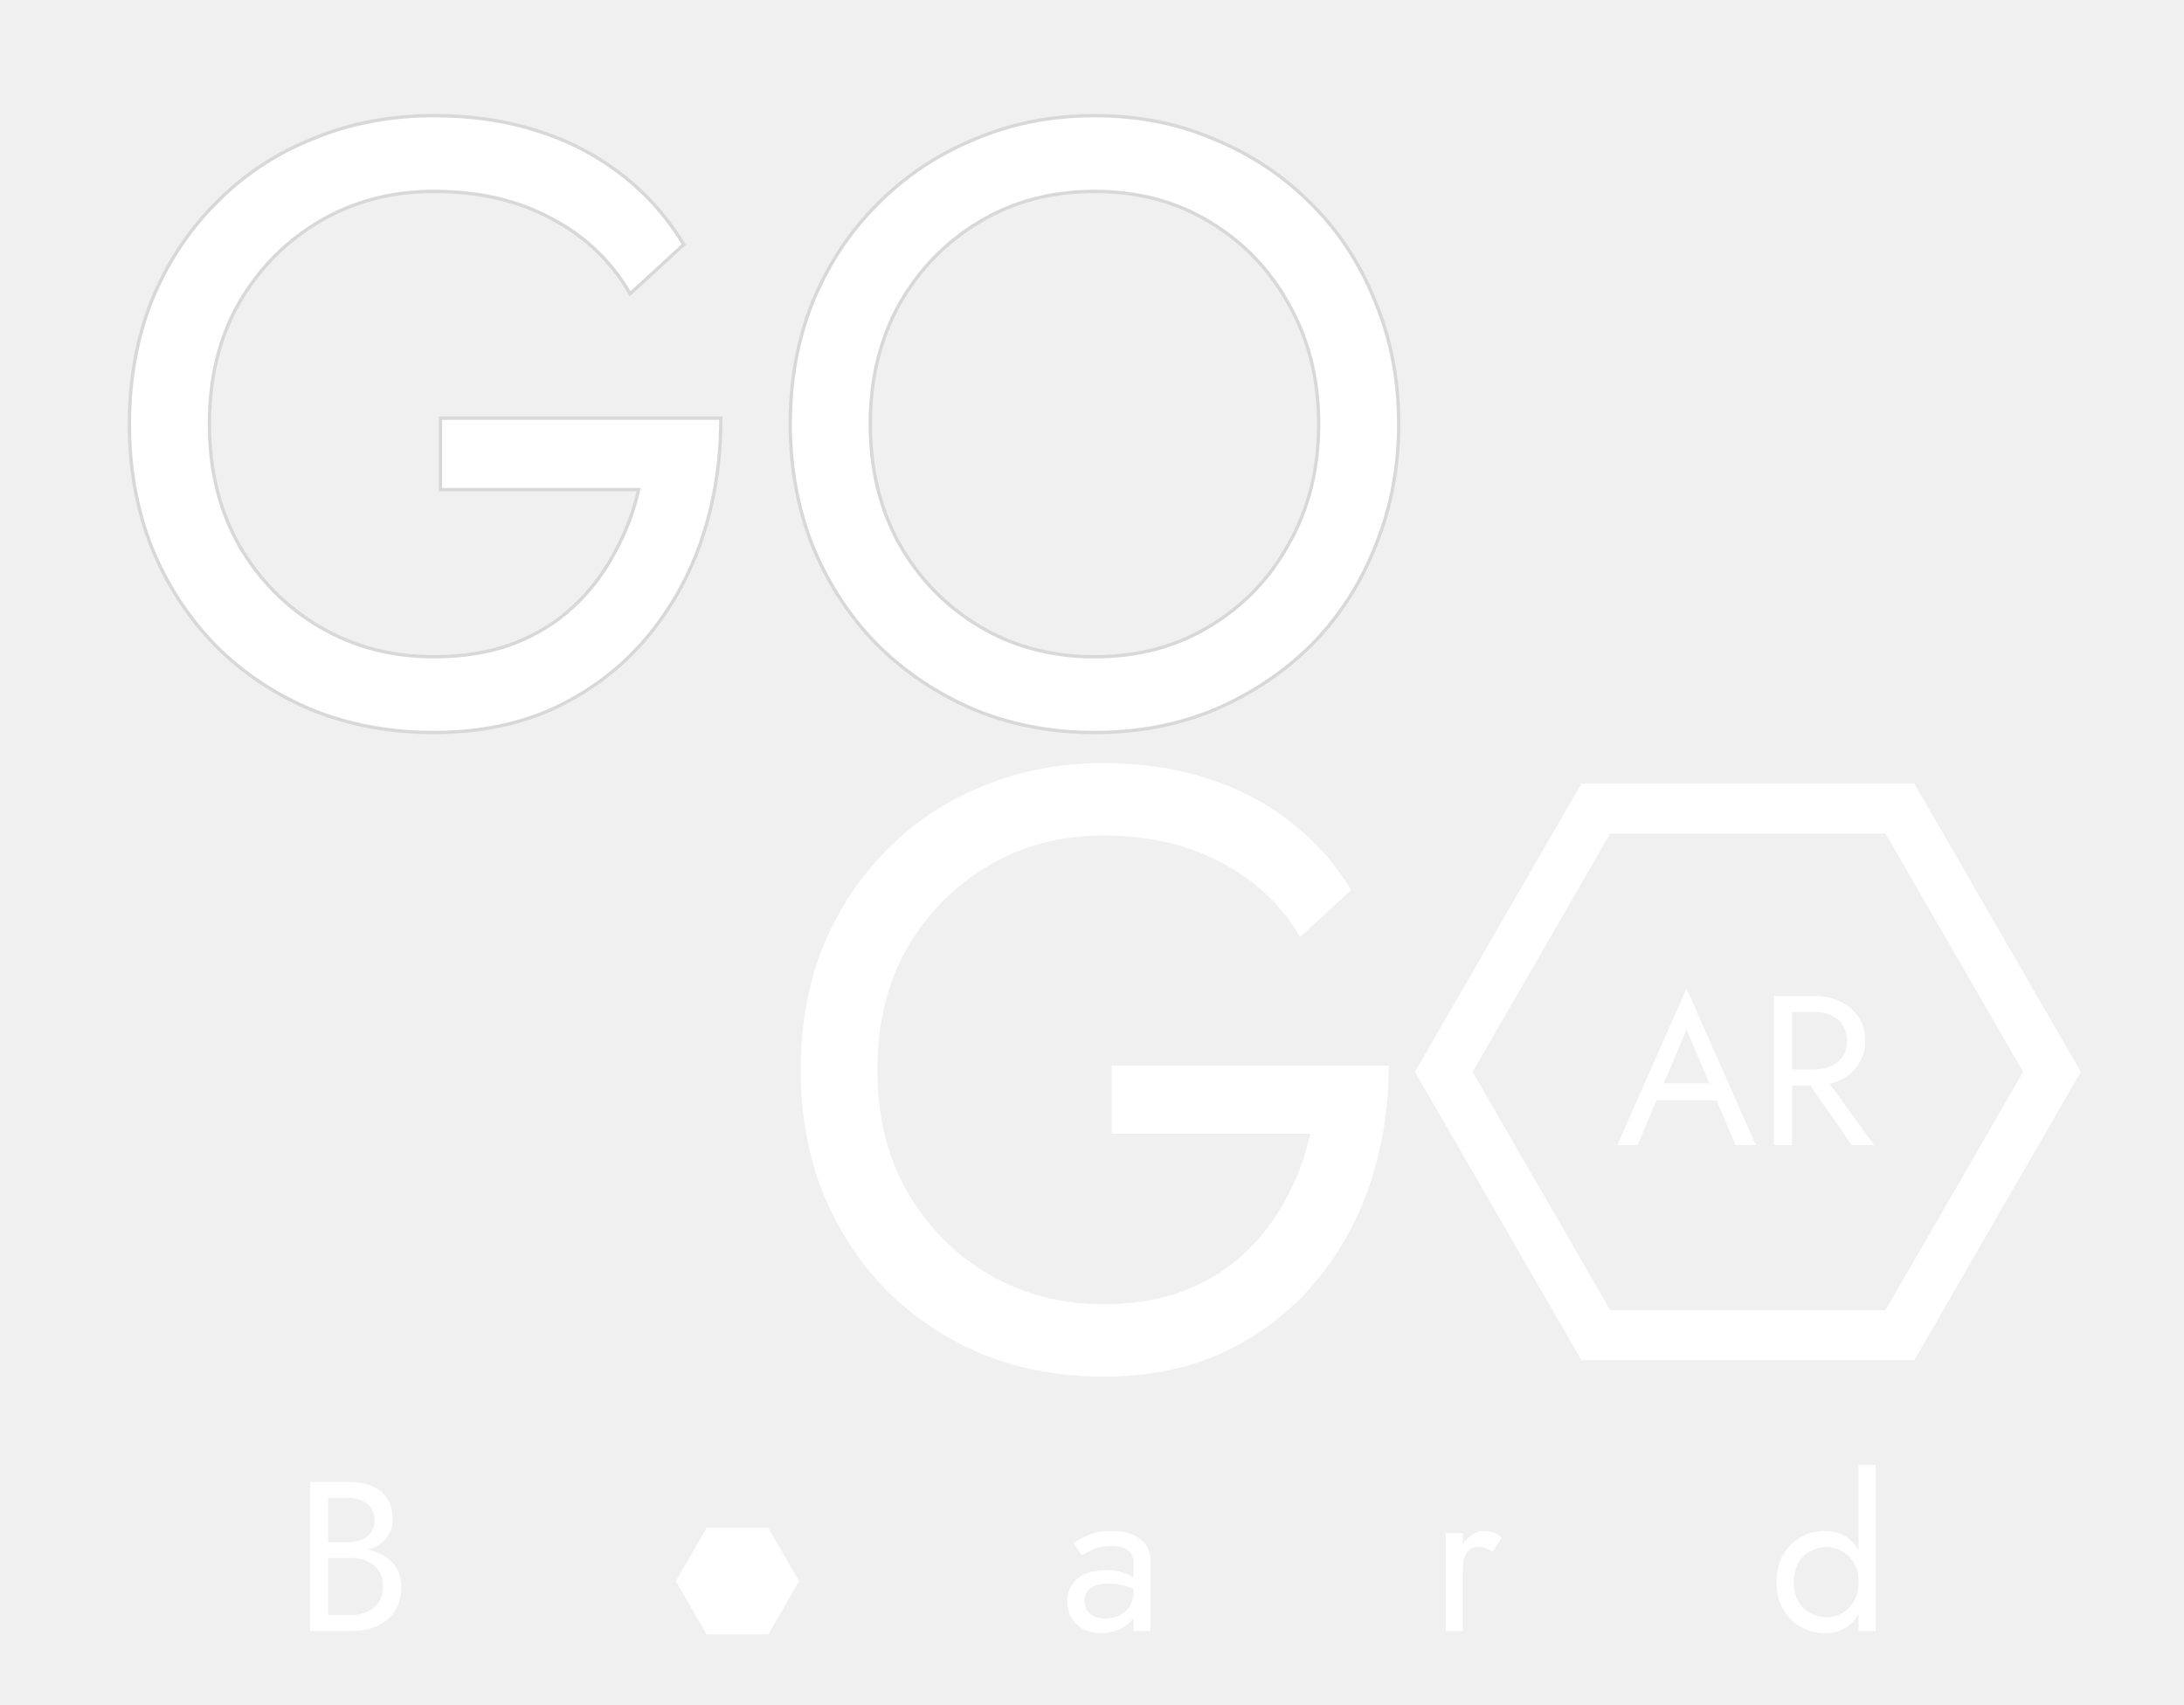
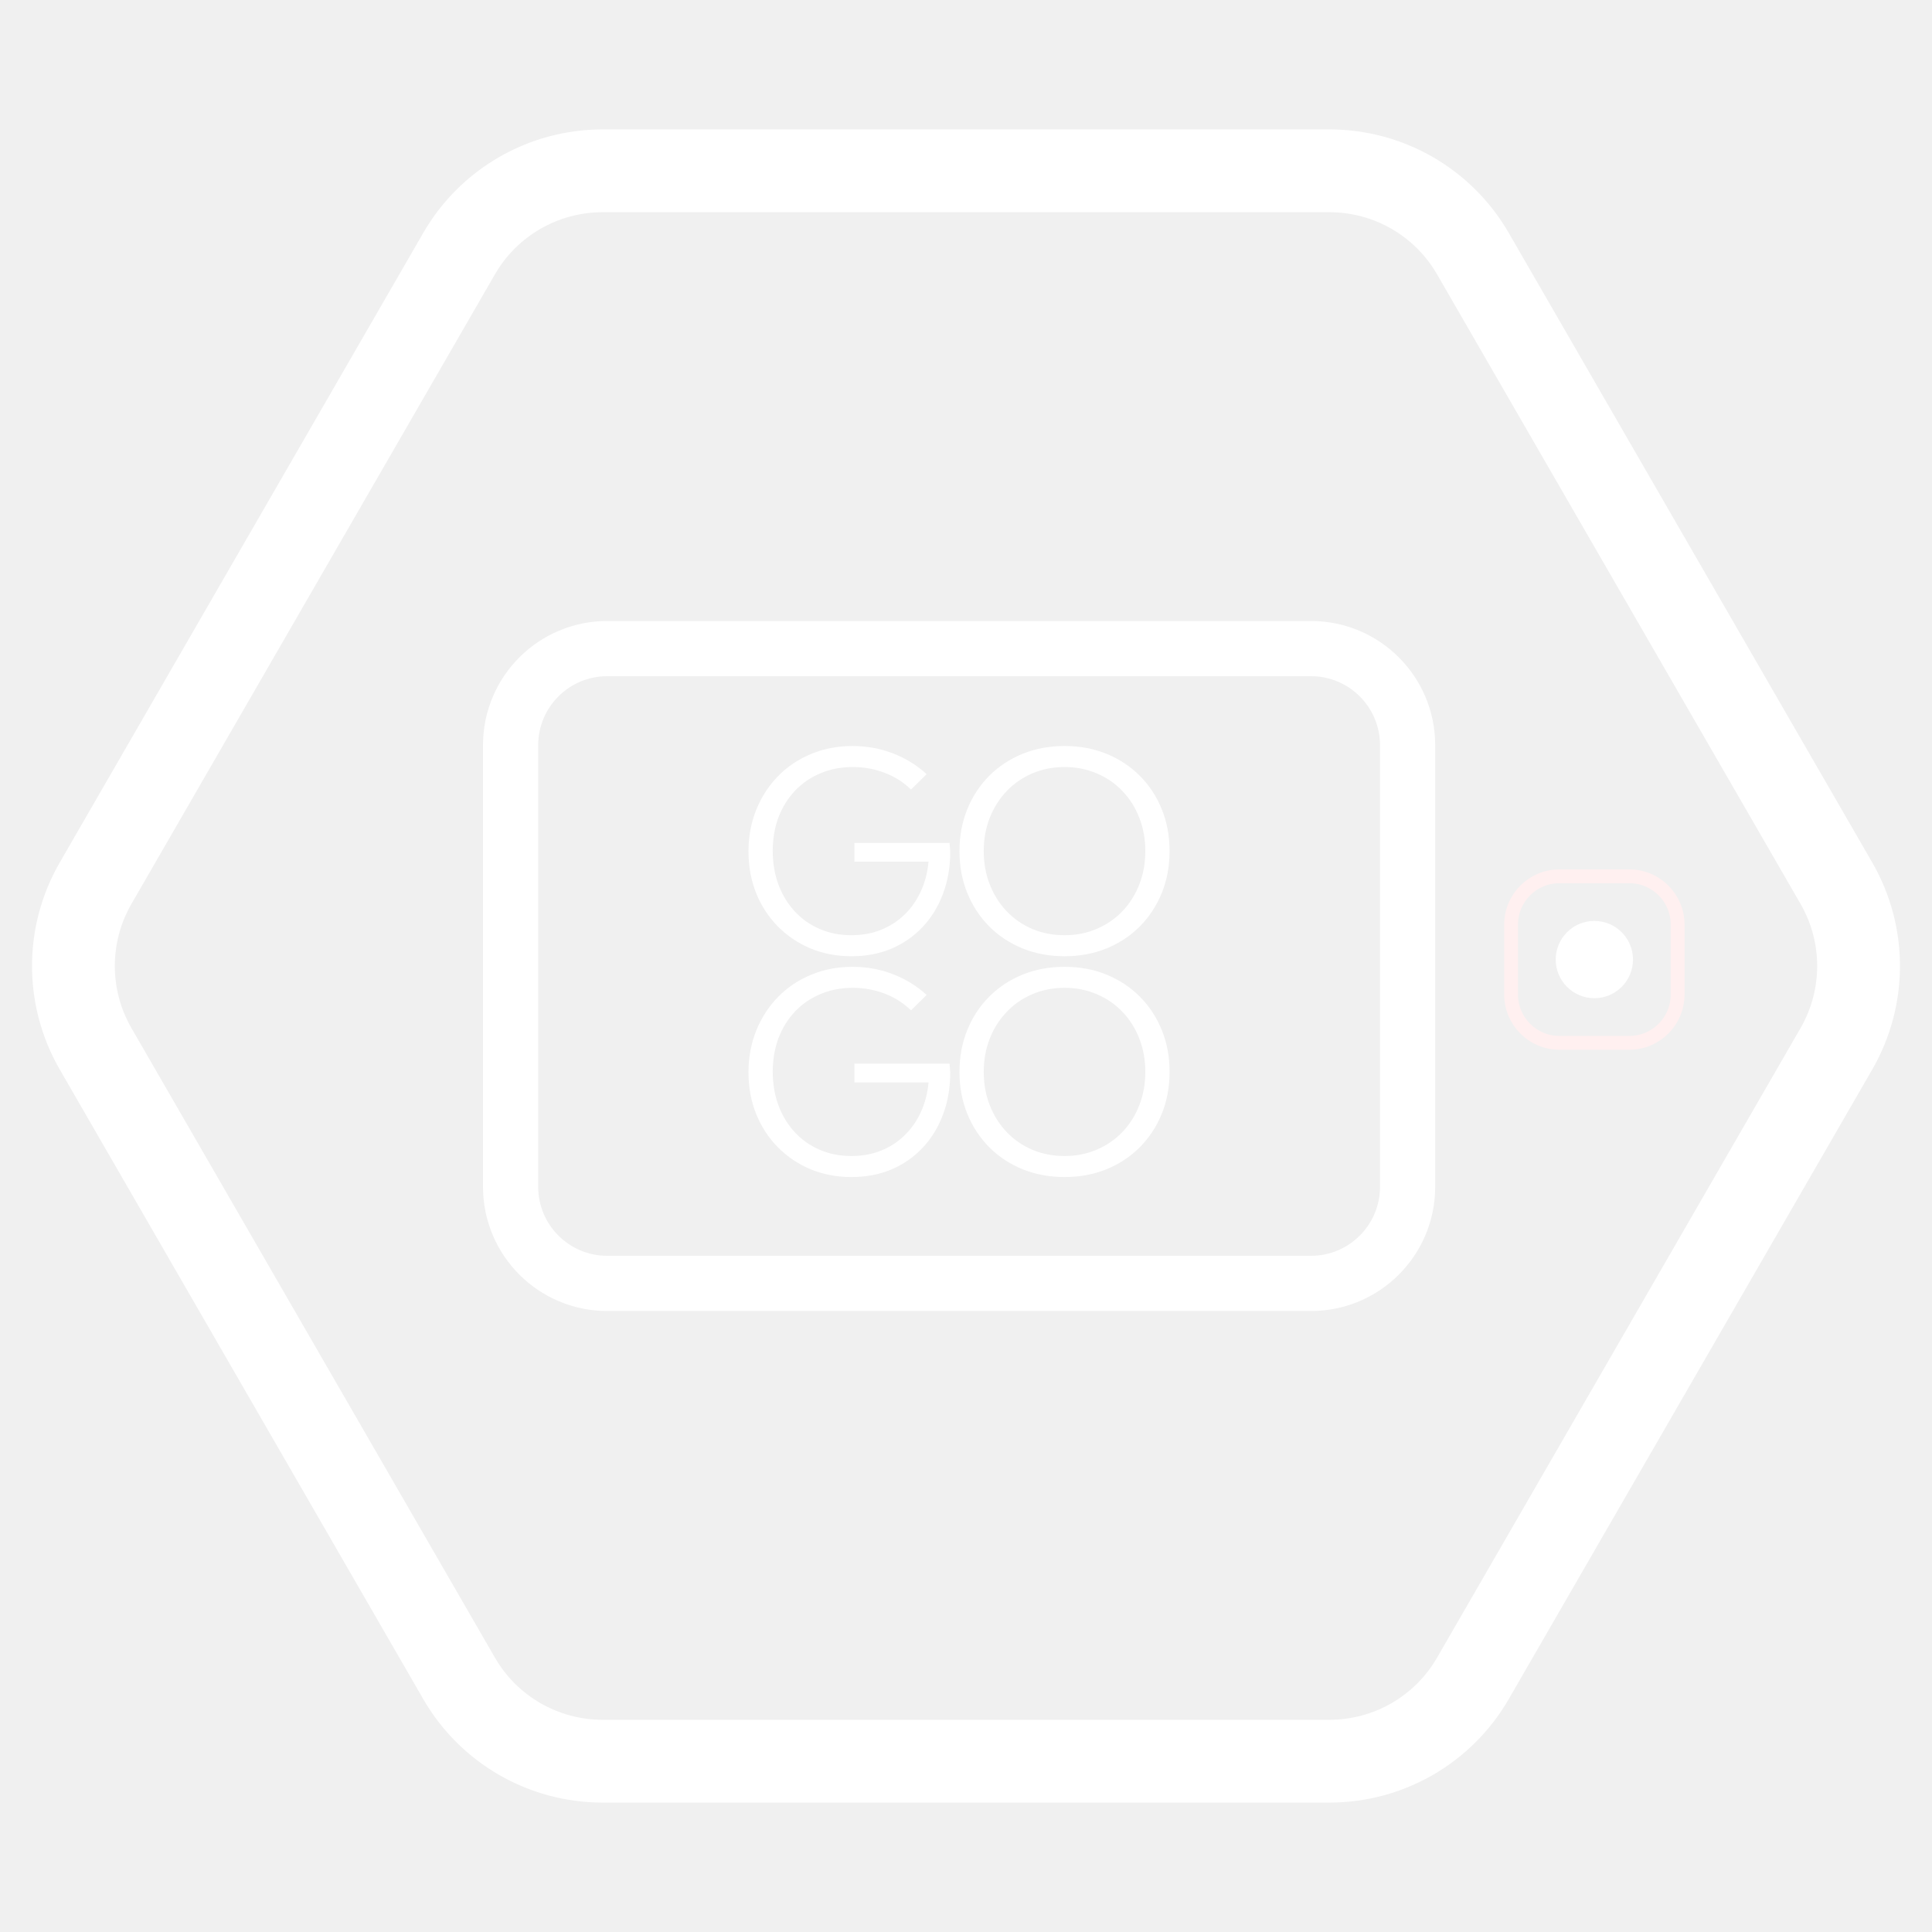
- <svg xmlns="http://www.w3.org/2000/svg" width="656" height="512" viewBox="0 0 656 512" fill="none">
-   <path d="M97.408 466.32V463.312H104.64C106.133 463.312 107.477 463.056 108.672 462.544C109.867 462.032 110.805 461.285 111.488 460.304C112.171 459.323 112.512 458.128 112.512 456.72C112.512 454.587 111.765 452.944 110.272 451.792C108.779 450.597 106.901 450 104.64 450H98.56V485.2H105.28C107.2 485.2 108.885 484.859 110.336 484.176C111.829 483.493 112.981 482.512 113.792 481.232C114.645 479.952 115.072 478.395 115.072 476.56C115.072 475.195 114.837 473.979 114.368 472.912C113.899 471.845 113.216 470.949 112.32 470.224C111.467 469.499 110.443 468.965 109.248 468.624C108.053 468.24 106.731 468.048 105.28 468.048H97.408V465.04H105.28C107.456 465.04 109.461 465.275 111.296 465.744C113.131 466.213 114.731 466.939 116.096 467.92C117.504 468.859 118.592 470.075 119.36 471.568C120.128 473.061 120.512 474.832 120.512 476.88C120.512 479.824 119.829 482.277 118.464 484.24C117.141 486.16 115.328 487.611 113.024 488.592C110.763 489.531 108.181 490 105.28 490H93.12V445.2H104.64C107.328 445.2 109.653 445.605 111.616 446.416C113.621 447.227 115.179 448.464 116.288 450.128C117.397 451.749 117.952 453.84 117.952 456.4C117.952 458.491 117.397 460.283 116.288 461.776C115.179 463.269 113.621 464.4 111.616 465.168C109.653 465.936 107.328 466.32 104.64 466.32H97.408ZM205.928 475.28C205.928 472.293 206.589 469.648 207.911 467.344C209.277 465.04 211.112 463.227 213.416 461.904C215.72 460.581 218.301 459.92 221.16 459.92C224.061 459.92 226.642 460.581 228.904 461.904C231.208 463.227 233.021 465.04 234.344 467.344C235.709 469.648 236.392 472.293 236.392 475.28C236.392 478.224 235.709 480.869 234.344 483.216C233.021 485.52 231.208 487.333 228.904 488.656C226.642 489.979 224.061 490.64 221.16 490.64C218.301 490.64 215.72 489.979 213.416 488.656C211.112 487.333 209.277 485.52 207.911 483.216C206.589 480.869 205.928 478.224 205.928 475.28ZM211.112 475.28C211.112 477.328 211.538 479.141 212.392 480.72C213.288 482.299 214.482 483.557 215.976 484.496C217.512 485.392 219.24 485.84 221.16 485.84C223.08 485.84 224.786 485.392 226.28 484.496C227.816 483.557 229.01 482.299 229.864 480.72C230.76 479.141 231.208 477.328 231.208 475.28C231.208 473.232 230.76 471.419 229.864 469.84C229.01 468.219 227.816 466.96 226.28 466.064C224.786 465.168 223.08 464.72 221.16 464.72C219.24 464.72 217.512 465.168 215.976 466.064C214.482 466.96 213.288 468.219 212.392 469.84C211.538 471.419 211.112 473.232 211.112 475.28ZM325.729 480.912C325.729 482.021 325.985 482.981 326.497 483.792C327.052 484.603 327.798 485.221 328.737 485.648C329.718 486.032 330.828 486.224 332.065 486.224C333.644 486.224 335.052 485.904 336.289 485.264C337.569 484.624 338.572 483.728 339.297 482.576C340.065 481.381 340.449 480.016 340.449 478.48L341.473 482.32C341.473 484.197 340.897 485.755 339.745 486.992C338.636 488.229 337.249 489.147 335.585 489.744C333.964 490.341 332.342 490.64 330.721 490.64C328.929 490.64 327.244 490.277 325.665 489.552C324.129 488.784 322.892 487.696 321.953 486.288C321.014 484.88 320.545 483.173 320.545 481.168C320.545 478.309 321.548 476.027 323.553 474.32C325.601 472.571 328.438 471.696 332.065 471.696C334.198 471.696 335.969 471.952 337.377 472.464C338.828 472.933 339.98 473.488 340.833 474.128C341.686 474.725 342.262 475.216 342.561 475.6V478.608C341.068 477.584 339.532 476.859 337.953 476.432C336.374 475.963 334.689 475.728 332.897 475.728C331.233 475.728 329.868 475.941 328.801 476.368C327.777 476.795 327.009 477.392 326.497 478.16C325.985 478.928 325.729 479.845 325.729 480.912ZM324.961 467.344L322.465 463.568C323.574 462.757 325.089 461.947 327.009 461.136C328.972 460.325 331.318 459.92 334.049 459.92C336.353 459.92 338.358 460.283 340.065 461.008C341.814 461.691 343.158 462.693 344.097 464.016C345.078 465.339 345.569 466.96 345.569 468.88V490H340.449V469.584C340.449 468.56 340.278 467.728 339.937 467.088C339.596 466.405 339.105 465.872 338.465 465.488C337.868 465.104 337.164 464.827 336.353 464.656C335.542 464.485 334.689 464.4 333.793 464.4C332.342 464.4 331.02 464.571 329.825 464.912C328.673 465.253 327.692 465.659 326.881 466.128C326.07 466.597 325.43 467.003 324.961 467.344ZM439.358 460.56V490H434.238V460.56H439.358ZM448.253 466.192C447.571 465.68 446.952 465.317 446.398 465.104C445.843 464.848 445.139 464.72 444.286 464.72C443.006 464.72 442.003 465.04 441.278 465.68C440.552 466.32 440.04 467.195 439.742 468.304C439.486 469.413 439.358 470.672 439.358 472.08H437.054C437.054 469.733 437.459 467.664 438.27 465.872C439.123 464.037 440.211 462.587 441.534 461.52C442.856 460.453 444.2 459.92 445.566 459.92C446.632 459.92 447.614 460.069 448.51 460.368C449.448 460.624 450.302 461.157 451.07 461.968L448.253 466.192ZM558.255 440.08H563.375V490H558.255V440.08ZM533.615 475.28C533.615 472.08 534.276 469.349 535.599 467.088C536.922 464.784 538.692 463.013 540.911 461.776C543.13 460.539 545.562 459.92 548.207 459.92C550.682 459.92 552.836 460.539 554.671 461.776C556.506 463.013 557.935 464.784 558.959 467.088C560.026 469.349 560.559 472.08 560.559 475.28C560.559 478.437 560.026 481.168 558.959 483.472C557.935 485.776 556.506 487.547 554.671 488.784C552.836 490.021 550.682 490.64 548.207 490.64C545.562 490.64 543.13 490.021 540.911 488.784C538.692 487.547 536.922 485.776 535.599 483.472C534.276 481.168 533.615 478.437 533.615 475.28ZM538.799 475.28C538.799 477.541 539.247 479.461 540.143 481.04C541.082 482.619 542.319 483.813 543.855 484.624C545.391 485.435 547.055 485.84 548.847 485.84C550.34 485.84 551.812 485.435 553.263 484.624C554.714 483.813 555.908 482.619 556.847 481.04C557.786 479.461 558.255 477.541 558.255 475.28C558.255 473.019 557.786 471.099 556.847 469.52C555.908 467.941 554.714 466.747 553.263 465.936C551.812 465.125 550.34 464.72 548.847 464.72C547.055 464.72 545.391 465.125 543.855 465.936C542.319 466.747 541.082 467.941 540.143 469.52C539.247 471.099 538.799 473.019 538.799 475.28Z" fill="white" />
-   <path d="M203 475L212.25 458.979H230.75L240 475L230.75 491.021H212.25L203 475Z" fill="white" />
-   <mask id="path-3-outside-1_642_3022" maskUnits="userSpaceOnUse" x="38" y="34" width="383" height="187" fill="black">
-     <rect fill="white" x="38" y="34" width="383" height="187" />
-     <path d="M132.805 146.6V126.12H216.005C216.005 138.579 214.128 150.44 210.373 161.704C206.618 172.797 201.072 182.696 193.733 191.4C186.394 200.104 177.349 207.016 166.597 212.136C156.016 217.085 143.898 219.56 130.245 219.56C117.274 219.56 105.242 217.341 94.149 212.904C83.056 208.296 73.413 201.896 65.221 193.704C57.029 185.341 50.629 175.528 46.021 164.264C41.584 153 39.365 140.712 39.365 127.4C39.365 114.088 41.584 101.8 46.021 90.536C50.629 79.272 57.029 69.544 65.221 61.352C73.413 52.989 83.056 46.589 94.149 42.152C105.242 37.544 117.274 35.24 130.245 35.24C141.338 35.24 151.493 36.691 160.709 39.592C170.096 42.493 178.458 46.76 185.797 52.392C193.306 58.024 199.621 65.021 204.741 73.384L189.381 87.464C183.749 77.907 175.898 70.483 165.829 65.192C155.76 59.731 143.898 57 130.245 57C117.616 57 106.181 59.987 95.941 65.96C85.701 71.933 77.509 80.211 71.365 90.792C65.392 101.203 62.405 113.405 62.405 127.4C62.405 141.224 65.392 153.427 71.365 164.008C77.509 174.589 85.701 182.867 95.941 188.84C106.181 194.813 117.616 197.8 130.245 197.8C139.12 197.8 147.056 196.52 154.053 193.96C161.221 191.229 167.365 187.475 172.485 182.696C177.605 177.917 181.786 172.456 185.029 166.312C188.442 160.168 190.917 153.597 192.453 146.6H132.805ZM260.905 127.4C260.905 140.883 263.806 152.915 269.609 163.496C275.582 174.077 283.689 182.44 293.929 188.584C304.169 194.728 315.774 197.8 328.745 197.8C341.886 197.8 353.492 194.728 363.561 188.584C373.801 182.44 381.822 174.077 387.625 163.496C393.598 152.915 396.585 140.883 396.585 127.4C396.585 113.917 393.598 101.885 387.625 91.304C381.822 80.723 373.801 72.36 363.561 66.216C353.492 60.072 341.886 57 328.745 57C315.774 57 304.169 60.072 293.929 66.216C283.689 72.36 275.582 80.723 269.609 91.304C263.806 101.885 260.905 113.917 260.905 127.4ZM237.865 127.4C237.865 114.259 240.084 102.141 244.521 91.048C249.129 79.784 255.529 70.056 263.721 61.864C271.913 53.501 281.556 47.016 292.649 42.408C303.742 37.629 315.774 35.24 328.745 35.24C341.886 35.24 353.918 37.629 364.841 42.408C375.934 47.016 385.577 53.501 393.769 61.864C401.961 70.056 408.276 79.784 412.713 91.048C417.321 102.141 419.625 114.259 419.625 127.4C419.625 140.371 417.321 152.488 412.713 163.752C408.276 175.016 401.961 184.829 393.769 193.192C385.577 201.384 375.934 207.869 364.841 212.648C353.918 217.256 341.886 219.56 328.745 219.56C315.774 219.56 303.742 217.256 292.649 212.648C281.556 207.869 271.913 201.384 263.721 193.192C255.529 184.829 249.129 175.016 244.521 163.752C240.084 152.488 237.865 140.371 237.865 127.4Z" />
-   </mask>
-   <path d="M132.805 146.6V126.12H216.005C216.005 138.579 214.128 150.44 210.373 161.704C206.618 172.797 201.072 182.696 193.733 191.4C186.394 200.104 177.349 207.016 166.597 212.136C156.016 217.085 143.898 219.56 130.245 219.56C117.274 219.56 105.242 217.341 94.149 212.904C83.056 208.296 73.413 201.896 65.221 193.704C57.029 185.341 50.629 175.528 46.021 164.264C41.584 153 39.365 140.712 39.365 127.4C39.365 114.088 41.584 101.8 46.021 90.536C50.629 79.272 57.029 69.544 65.221 61.352C73.413 52.989 83.056 46.589 94.149 42.152C105.242 37.544 117.274 35.24 130.245 35.24C141.338 35.24 151.493 36.691 160.709 39.592C170.096 42.493 178.458 46.76 185.797 52.392C193.306 58.024 199.621 65.021 204.741 73.384L189.381 87.464C183.749 77.907 175.898 70.483 165.829 65.192C155.76 59.731 143.898 57 130.245 57C117.616 57 106.181 59.987 95.941 65.96C85.701 71.933 77.509 80.211 71.365 90.792C65.392 101.203 62.405 113.405 62.405 127.4C62.405 141.224 65.392 153.427 71.365 164.008C77.509 174.589 85.701 182.867 95.941 188.84C106.181 194.813 117.616 197.8 130.245 197.8C139.12 197.8 147.056 196.52 154.053 193.96C161.221 191.229 167.365 187.475 172.485 182.696C177.605 177.917 181.786 172.456 185.029 166.312C188.442 160.168 190.917 153.597 192.453 146.6H132.805ZM260.905 127.4C260.905 140.883 263.806 152.915 269.609 163.496C275.582 174.077 283.689 182.44 293.929 188.584C304.169 194.728 315.774 197.8 328.745 197.8C341.886 197.8 353.492 194.728 363.561 188.584C373.801 182.44 381.822 174.077 387.625 163.496C393.598 152.915 396.585 140.883 396.585 127.4C396.585 113.917 393.598 101.885 387.625 91.304C381.822 80.723 373.801 72.36 363.561 66.216C353.492 60.072 341.886 57 328.745 57C315.774 57 304.169 60.072 293.929 66.216C283.689 72.36 275.582 80.723 269.609 91.304C263.806 101.885 260.905 113.917 260.905 127.4ZM237.865 127.4C237.865 114.259 240.084 102.141 244.521 91.048C249.129 79.784 255.529 70.056 263.721 61.864C271.913 53.501 281.556 47.016 292.649 42.408C303.742 37.629 315.774 35.24 328.745 35.24C341.886 35.24 353.918 37.629 364.841 42.408C375.934 47.016 385.577 53.501 393.769 61.864C401.961 70.056 408.276 79.784 412.713 91.048C417.321 102.141 419.625 114.259 419.625 127.4C419.625 140.371 417.321 152.488 412.713 163.752C408.276 175.016 401.961 184.829 393.769 193.192C385.577 201.384 375.934 207.869 364.841 212.648C353.918 217.256 341.886 219.56 328.745 219.56C315.774 219.56 303.742 217.256 292.649 212.648C281.556 207.869 271.913 201.384 263.721 193.192C255.529 184.829 249.129 175.016 244.521 163.752C240.084 152.488 237.865 140.371 237.865 127.4Z" fill="white" />
-   <path d="M132.805 146.6H131.805V147.6H132.805V146.6ZM132.805 126.12V125.12H131.805V126.12H132.805ZM216.005 126.12H217.005V125.12H216.005V126.12ZM210.373 161.704L211.32 162.025L211.322 162.02L210.373 161.704ZM193.733 191.4L192.968 190.755L193.733 191.4ZM166.597 212.136L167.021 213.042L167.027 213.039L166.597 212.136ZM94.149 212.904L93.765 213.828L93.778 213.832L94.149 212.904ZM65.221 193.704L64.507 194.404L64.514 194.411L65.221 193.704ZM46.021 164.264L45.09 164.631L45.096 164.643L46.021 164.264ZM46.021 90.536L45.095 90.157L45.091 90.169L46.021 90.536ZM65.221 61.352L65.928 62.059L65.935 62.052L65.221 61.352ZM94.149 42.152L94.52 43.081L94.533 43.075L94.149 42.152ZM160.709 39.592L160.409 40.546L160.414 40.547L160.709 39.592ZM185.797 52.392L185.188 53.185L185.197 53.192L185.797 52.392ZM204.741 73.384L205.417 74.121L206.024 73.564L205.594 72.862L204.741 73.384ZM189.381 87.464L188.519 87.972L189.146 89.036L190.057 88.201L189.381 87.464ZM165.829 65.192L165.352 66.071L165.364 66.077L165.829 65.192ZM95.941 65.96L95.437 65.096L95.941 65.96ZM71.365 90.792L70.5 90.29L70.498 90.294L71.365 90.792ZM71.365 164.008L70.494 164.5L70.5 164.51L71.365 164.008ZM95.941 188.84L95.437 189.704L95.941 188.84ZM154.053 193.96L154.397 194.899L154.409 194.894L154.053 193.96ZM172.485 182.696L171.803 181.965L172.485 182.696ZM185.029 166.312L184.155 165.826L184.15 165.836L184.145 165.845L185.029 166.312ZM192.453 146.6L193.43 146.814L193.696 145.6H192.453V146.6ZM133.805 146.6V126.12H131.805V146.6H133.805ZM132.805 127.12H216.005V125.12H132.805V127.12ZM215.005 126.12C215.005 138.477 213.143 150.231 209.424 161.388L211.322 162.02C215.112 150.649 217.005 138.681 217.005 126.12H215.005ZM209.426 161.383C205.71 172.362 200.224 182.15 192.968 190.755L194.498 192.045C201.919 183.242 207.527 173.233 211.32 162.025L209.426 161.383ZM192.968 190.755C185.726 199.345 176.796 206.172 166.167 211.233L167.027 213.039C177.902 207.86 187.063 200.863 194.498 192.045L192.968 190.755ZM166.173 211.23C155.745 216.108 143.776 218.56 130.245 218.56V220.56C144.02 220.56 156.286 218.063 167.021 213.042L166.173 211.23ZM130.245 218.56C117.391 218.56 105.486 216.362 94.52 211.976L93.778 213.832C104.999 218.321 117.158 220.56 130.245 220.56V218.56ZM94.533 211.98C83.556 207.421 74.024 201.093 65.928 192.997L64.514 194.411C72.802 202.699 82.556 209.171 93.765 213.827L94.533 211.98ZM65.935 193.004C57.837 184.738 51.508 175.035 46.947 163.885L45.096 164.643C49.75 176.021 56.221 185.945 64.507 194.404L65.935 193.004ZM46.951 163.897C42.564 152.761 40.365 140.599 40.365 127.4H38.365C38.365 140.825 40.603 153.239 45.091 164.631L46.951 163.897ZM40.365 127.4C40.365 114.201 42.564 102.039 46.951 90.903L45.091 90.169C40.603 101.561 38.365 113.975 38.365 127.4H40.365ZM46.947 90.915C51.507 79.767 57.835 70.153 65.928 62.059L64.514 60.645C56.223 68.936 49.751 78.777 45.096 90.157L46.947 90.915ZM65.935 62.052C74.028 53.79 83.553 47.467 94.52 43.081L93.778 41.224C82.558 45.711 72.798 52.188 64.507 60.652L65.935 62.052ZM94.533 43.075C105.495 38.522 117.395 36.24 130.245 36.24V34.24C117.153 34.24 104.99 36.566 93.765 41.228L94.533 43.075ZM130.245 36.24C141.251 36.24 151.303 37.679 160.409 40.546L161.009 38.638C151.683 35.702 141.425 34.24 130.245 34.24V36.24ZM160.414 40.547C169.694 43.416 177.949 47.63 185.188 53.185L186.406 51.599C178.967 45.89 170.497 41.571 161.004 38.637L160.414 40.547ZM185.197 53.192C192.601 58.745 198.831 65.646 203.888 73.906L205.594 72.862C200.411 64.396 194.012 57.303 186.397 51.592L185.197 53.192ZM204.065 72.647L188.705 86.727L190.057 88.201L205.417 74.121L204.065 72.647ZM190.243 86.956C184.514 77.234 176.524 69.682 166.294 64.307L165.364 66.077C175.273 71.284 182.984 78.579 188.519 87.972L190.243 86.956ZM166.306 64.313C156.064 58.758 144.033 56 130.245 56V58C143.764 58 155.455 60.703 165.352 66.071L166.306 64.313ZM130.245 56C117.451 56 105.84 59.028 95.437 65.096L96.445 66.824C106.522 60.946 117.781 58 130.245 58V56ZM95.437 65.096C85.043 71.16 76.728 79.564 70.5 90.29L72.23 91.294C78.29 80.858 86.359 72.707 96.445 66.824L95.437 65.096ZM70.498 90.294C64.424 100.88 61.405 113.26 61.405 127.4H63.405C63.405 113.551 66.359 101.525 72.232 91.29L70.498 90.294ZM61.405 127.4C61.405 141.372 64.425 153.749 70.494 164.5L72.236 163.516C66.358 153.105 63.405 141.076 63.405 127.4H61.405ZM70.5 164.51C76.728 175.236 85.043 183.64 95.437 189.704L96.445 187.976C86.359 182.093 78.29 173.942 72.23 163.506L70.5 164.51ZM95.437 189.704C105.84 195.772 117.451 198.8 130.245 198.8V196.8C117.781 196.8 106.522 193.854 96.445 187.976L95.437 189.704ZM130.245 198.8C139.215 198.8 147.27 197.506 154.397 194.899L153.709 193.021C146.841 195.534 139.024 196.8 130.245 196.8V198.8ZM154.409 194.894C161.686 192.122 167.944 188.302 173.167 183.427L171.803 181.965C166.786 186.647 160.756 190.337 153.697 193.026L154.409 194.894ZM173.167 183.427C178.368 178.573 182.618 173.022 185.913 166.779L184.145 165.845C180.955 171.89 176.842 177.262 171.803 181.965L173.167 183.427ZM185.903 166.798C189.365 160.567 191.873 153.905 193.43 146.814L191.476 146.386C189.961 153.29 187.52 159.769 184.155 165.826L185.903 166.798ZM192.453 145.6H132.805V147.6H192.453V145.6ZM269.609 163.496L268.732 163.977L268.738 163.988L269.609 163.496ZM293.929 188.584L294.443 187.727L293.929 188.584ZM363.561 188.584L363.047 187.726L363.04 187.73L363.561 188.584ZM387.625 163.496L386.754 163.004L386.748 163.015L387.625 163.496ZM387.625 91.304L386.748 91.785L386.754 91.796L387.625 91.304ZM363.561 66.216L363.04 67.07L363.047 67.073L363.561 66.216ZM293.929 66.216L293.415 65.359H293.414L293.929 66.216ZM269.609 91.304L268.738 90.812L268.732 90.823L269.609 91.304ZM244.521 91.048L243.595 90.669L243.593 90.677L244.521 91.048ZM263.721 61.864L264.428 62.571L264.435 62.564L263.721 61.864ZM292.649 42.408L293.033 43.332L293.045 43.326L292.649 42.408ZM364.841 42.408L364.44 43.324L364.449 43.328L364.457 43.331L364.841 42.408ZM393.769 61.864L393.055 62.564L393.062 62.571L393.769 61.864ZM412.713 91.048L411.783 91.415L411.786 91.423L411.79 91.432L412.713 91.048ZM412.713 163.752L411.787 163.373L411.783 163.385L412.713 163.752ZM393.769 193.192L394.476 193.899L394.483 193.892L393.769 193.192ZM364.841 212.648L365.23 213.569L365.237 213.566L364.841 212.648ZM292.649 212.648L292.253 213.566L292.265 213.572L292.649 212.648ZM263.721 193.192L263.007 193.892L263.014 193.899L263.721 193.192ZM244.521 163.752L243.591 164.119L243.595 164.131L244.521 163.752ZM259.905 127.4C259.905 141.031 262.84 153.231 268.732 163.977L270.486 163.015C264.773 152.598 261.905 140.735 261.905 127.4H259.905ZM268.738 163.988C274.795 174.717 283.023 183.207 293.415 189.441L294.443 187.727C284.355 181.673 276.37 173.438 270.48 163.004L268.738 163.988ZM293.415 189.441C303.823 195.687 315.609 198.8 328.745 198.8V196.8C315.939 196.8 304.515 193.769 294.443 187.727L293.415 189.441ZM328.745 198.8C342.049 198.8 353.838 195.688 364.082 189.438L363.04 187.73C353.145 193.768 341.724 196.8 328.745 196.8V198.8ZM364.076 189.441C374.469 183.205 382.615 174.712 388.502 163.977L386.748 163.015C381.03 173.443 373.133 181.675 363.047 187.727L364.076 189.441ZM388.496 163.988C394.563 153.24 397.585 141.036 397.585 127.4H395.585C395.585 140.73 392.634 152.589 386.754 163.004L388.496 163.988ZM397.585 127.4C397.585 113.764 394.563 101.56 388.496 90.812L386.754 91.796C392.634 102.211 395.585 114.07 395.585 127.4H397.585ZM388.502 90.823C382.615 80.088 374.469 71.595 364.076 65.359L363.047 67.073C373.133 73.125 381.03 81.357 386.748 91.785L388.502 90.823ZM364.082 65.362C353.838 59.112 342.049 56 328.745 56V58C341.724 58 353.145 61.032 363.04 67.07L364.082 65.362ZM328.745 56C315.609 56 303.823 59.113 293.415 65.359L294.443 67.073C304.515 61.031 315.939 58 328.745 58V56ZM293.414 65.359C283.023 71.593 274.795 80.083 268.738 90.812L270.48 91.796C276.37 81.362 284.355 73.127 294.444 67.073L293.414 65.359ZM268.732 90.823C262.84 101.569 259.905 113.769 259.905 127.4H261.905C261.905 114.065 264.773 102.202 270.486 91.785L268.732 90.823ZM238.865 127.4C238.865 114.373 241.064 102.383 245.449 91.419L243.593 90.677C239.103 101.899 236.865 114.144 236.865 127.4H238.865ZM245.447 91.427C250.007 80.279 256.335 70.665 264.428 62.571L263.014 61.157C254.723 69.448 248.251 79.289 243.595 90.669L245.447 91.427ZM264.435 62.564C272.531 54.3 282.06 47.889 293.033 43.331L292.265 41.484C281.051 46.143 271.295 52.703 263.007 61.164L264.435 62.564ZM293.045 43.326C304.004 38.605 315.9 36.24 328.745 36.24V34.24C315.648 34.24 303.481 36.653 292.253 41.49L293.045 43.326ZM328.745 36.24C341.763 36.24 353.656 38.606 364.44 43.324L365.242 41.492C354.18 36.652 342.01 34.24 328.745 34.24V36.24ZM364.457 43.331C375.43 47.889 384.959 54.3 393.055 62.564L394.483 61.164C386.195 52.703 376.439 46.143 365.225 41.484L364.457 43.331ZM393.062 62.571C401.153 70.662 407.393 80.272 411.783 91.415L413.643 90.681C409.158 79.296 402.769 69.45 394.476 61.157L393.062 62.571ZM411.79 91.432C416.342 102.392 418.625 114.378 418.625 127.4H420.625C420.625 114.139 418.3 101.89 413.637 90.664L411.79 91.432ZM418.625 127.4C418.625 140.249 416.343 152.237 411.787 163.373L413.639 164.131C418.299 152.739 420.625 140.492 420.625 127.4H418.625ZM411.783 163.385C407.393 174.529 401.15 184.228 393.055 192.492L394.483 193.892C402.772 185.43 409.159 175.503 413.643 164.119L411.783 163.385ZM393.062 192.485C384.963 200.584 375.427 206.999 364.445 211.73L365.237 213.566C376.441 208.74 386.191 202.184 394.476 193.899L393.062 192.485ZM364.452 211.727C353.665 216.277 341.767 218.56 328.745 218.56V220.56C342.005 220.56 354.171 218.235 365.23 213.569L364.452 211.727ZM328.745 218.56C315.895 218.56 303.995 216.278 293.033 211.725L292.265 213.572C303.49 218.234 315.653 220.56 328.745 220.56V218.56ZM293.045 211.73C282.063 206.999 272.527 200.584 264.428 192.485L263.014 193.899C271.299 202.184 281.049 208.74 292.253 213.566L293.045 211.73ZM264.435 192.492C256.337 184.226 250.008 174.522 245.447 163.373L243.595 164.131C248.25 175.51 254.721 185.433 263.007 193.892L264.435 192.492ZM245.451 163.385C241.063 152.246 238.865 140.254 238.865 127.4H236.865C236.865 140.487 239.104 152.73 243.591 164.119L245.451 163.385Z" fill="black" fill-opacity="0.1" mask="url(#path-3-outside-1_642_3022)" />
-   <path d="M333.93 340.6V320.12H417.13C417.13 332.579 415.253 344.44 411.498 355.704C407.743 366.797 402.197 376.696 394.858 385.4C387.519 394.104 378.474 401.016 367.722 406.136C357.141 411.085 345.023 413.56 331.37 413.56C318.399 413.56 306.367 411.341 295.274 406.904C284.181 402.296 274.538 395.896 266.346 387.704C258.154 379.341 251.754 369.528 247.146 358.264C242.709 347 240.49 334.712 240.49 321.4C240.49 308.088 242.709 295.8 247.146 284.536C251.754 273.272 258.154 263.544 266.346 255.352C274.538 246.989 284.181 240.589 295.274 236.152C306.367 231.544 318.399 229.24 331.37 229.24C342.463 229.24 352.618 230.691 361.834 233.592C371.221 236.493 379.583 240.76 386.922 246.392C394.431 252.024 400.746 259.021 405.866 267.384L390.506 281.464C384.874 271.907 377.023 264.483 366.954 259.192C356.885 253.731 345.023 251 331.37 251C318.741 251 307.306 253.987 297.066 259.96C286.826 265.933 278.634 274.211 272.49 284.792C266.517 295.203 263.53 307.405 263.53 321.4C263.53 335.224 266.517 347.427 272.49 358.008C278.634 368.589 286.826 376.867 297.066 382.84C307.306 388.813 318.741 391.8 331.37 391.8C340.245 391.8 348.181 390.52 355.178 387.96C362.346 385.229 368.49 381.475 373.61 376.696C378.73 371.917 382.911 366.456 386.154 360.312C389.567 354.168 392.042 347.597 393.578 340.6H333.93Z" fill="white" />
-   <path d="M479.33 401.103L433.66 322L479.33 242.897H570.67L616.34 322L570.67 401.103H479.33Z" stroke="white" stroke-width="15" />
-   <path d="M494.877 330.56L496.797 325.44H516.637L518.557 330.56H494.877ZM506.589 309.312L499.037 327.104L498.525 328.256L491.869 344H485.789L506.589 296.96L527.389 344H521.309L514.781 328.64L514.269 327.36L506.589 309.312ZM540.839 321.92H546.919L562.919 344H556.199L540.839 321.92ZM532.839 299.2H538.279V344H532.839V299.2ZM535.847 304V299.2H544.999C547.9 299.2 550.481 299.755 552.743 300.864C555.047 301.931 556.86 303.467 558.183 305.472C559.548 307.477 560.231 309.867 560.231 312.64C560.231 315.371 559.548 317.76 558.183 319.808C556.86 321.813 555.047 323.371 552.743 324.48C550.481 325.547 547.9 326.08 544.999 326.08H535.847V321.28H544.999C546.919 321.28 548.604 320.939 550.055 320.256C551.548 319.573 552.7 318.592 553.511 317.312C554.364 316.032 554.791 314.475 554.791 312.64C554.791 310.805 554.364 309.248 553.511 307.968C552.7 306.688 551.548 305.707 550.055 305.024C548.604 304.341 546.919 304 544.999 304H535.847Z" fill="white" />
+ <svg xmlns="http://www.w3.org/2000/svg" width="140" height="140" viewBox="0 0 140 140" fill="none">
+   <path d="M6.928 76C4.785 72.287 4.785 67.713 6.928 64L33.268 18.378C35.411 14.665 39.373 12.378 43.66 12.378L96.34 12.378C100.627 12.378 104.588 14.665 106.732 18.378L133.072 64C135.215 67.713 135.215 72.287 133.072 76L106.732 121.622C104.588 125.335 100.627 127.622 96.34 127.622L43.66 127.622C39.373 127.622 35.411 125.335 33.268 121.622L6.928 76Z" stroke="white" stroke-width="6" />
+   <rect x="37" y="47" width="65" height="46" rx="7" stroke="white" stroke-width="4" />
+   <path d="M66.016 57.213C65.475 56.685 64.841 56.282 64.111 56.002C63.382 55.722 62.611 55.582 61.797 55.582C60.95 55.582 60.172 55.732 59.463 56.031C58.753 56.324 58.138 56.744 57.617 57.291C57.103 57.831 56.703 58.473 56.416 59.215C56.136 59.957 55.996 60.774 55.996 61.666C55.996 62.551 56.136 63.368 56.416 64.117C56.696 64.859 57.09 65.504 57.598 66.051C58.105 66.598 58.708 67.021 59.404 67.32C60.101 67.62 60.866 67.769 61.699 67.769C62.467 67.769 63.174 67.643 63.818 67.389C64.469 67.128 65.039 66.764 65.527 66.295C66.022 65.82 66.419 65.257 66.719 64.606C67.025 63.948 67.213 63.225 67.285 62.438H61.914V61.08H68.809L68.857 61.715C68.857 62.828 68.682 63.847 68.33 64.772C67.985 65.696 67.493 66.497 66.856 67.174C66.217 67.851 65.462 68.375 64.59 68.746C63.717 69.111 62.757 69.293 61.709 69.293C60.635 69.293 59.642 69.104 58.73 68.727C57.825 68.342 57.035 67.809 56.357 67.125C55.687 66.441 55.166 65.641 54.795 64.723C54.424 63.798 54.238 62.792 54.238 61.705C54.238 60.611 54.427 59.599 54.805 58.668C55.182 57.737 55.71 56.926 56.387 56.236C57.064 55.546 57.861 55.012 58.779 54.635C59.697 54.251 60.697 54.059 61.777 54.059C62.8 54.059 63.77 54.234 64.688 54.586C65.612 54.938 66.432 55.442 67.148 56.1L66.016 57.213ZM77.144 69.293C76.044 69.293 75.029 69.104 74.098 68.727C73.173 68.349 72.369 67.818 71.686 67.135C71.002 66.445 70.471 65.637 70.094 64.713C69.716 63.782 69.527 62.77 69.527 61.676C69.527 60.575 69.716 59.563 70.094 58.639C70.471 57.708 71.002 56.9 71.686 56.217C72.369 55.533 73.173 55.003 74.098 54.625C75.029 54.247 76.044 54.059 77.144 54.059C78.245 54.059 79.257 54.247 80.182 54.625C81.106 55.003 81.91 55.533 82.594 56.217C83.277 56.9 83.808 57.708 84.186 58.639C84.563 59.563 84.752 60.575 84.752 61.676C84.752 62.77 84.563 63.782 84.186 64.713C83.808 65.637 83.277 66.445 82.594 67.135C81.91 67.818 81.106 68.349 80.182 68.727C79.257 69.104 78.245 69.293 77.144 69.293ZM77.144 67.769C77.984 67.769 78.759 67.617 79.469 67.311C80.185 67.005 80.807 66.578 81.334 66.031C81.861 65.478 82.268 64.833 82.555 64.098C82.848 63.355 82.994 62.548 82.994 61.676C82.994 60.803 82.848 59.996 82.555 59.254C82.268 58.512 81.861 57.867 81.334 57.32C80.807 56.767 80.185 56.34 79.469 56.041C78.759 55.735 77.984 55.582 77.144 55.582C76.305 55.582 75.527 55.735 74.811 56.041C74.101 56.34 73.482 56.767 72.955 57.32C72.428 57.867 72.018 58.512 71.725 59.254C71.432 59.996 71.285 60.803 71.285 61.676C71.285 62.548 71.432 63.355 71.725 64.098C72.018 64.84 72.428 65.488 72.955 66.041C73.482 66.588 74.101 67.014 74.811 67.32C75.527 67.62 76.305 67.769 77.144 67.769ZM66.016 73.213C65.475 72.686 64.841 72.282 64.111 72.002C63.382 71.722 62.611 71.582 61.797 71.582C60.95 71.582 60.172 71.732 59.463 72.031C58.753 72.324 58.138 72.744 57.617 73.291C57.103 73.831 56.703 74.473 56.416 75.215C56.136 75.957 55.996 76.774 55.996 77.666C55.996 78.551 56.136 79.368 56.416 80.117C56.696 80.859 57.09 81.504 57.598 82.051C58.105 82.598 58.708 83.021 59.404 83.32C60.101 83.62 60.866 83.769 61.699 83.769C62.467 83.769 63.174 83.643 63.818 83.389C64.469 83.128 65.039 82.764 65.527 82.295C66.022 81.82 66.419 81.257 66.719 80.606C67.025 79.948 67.213 79.225 67.285 78.438H61.914V77.08H68.809L68.857 77.715C68.857 78.828 68.682 79.847 68.33 80.772C67.985 81.696 67.493 82.497 66.856 83.174C66.217 83.851 65.462 84.375 64.59 84.746C63.717 85.111 62.757 85.293 61.709 85.293C60.635 85.293 59.642 85.104 58.73 84.727C57.825 84.342 57.035 83.809 56.357 83.125C55.687 82.441 55.166 81.641 54.795 80.723C54.424 79.798 54.238 78.792 54.238 77.705C54.238 76.611 54.427 75.599 54.805 74.668C55.182 73.737 55.71 72.926 56.387 72.236C57.064 71.546 57.861 71.012 58.779 70.635C59.697 70.251 60.697 70.059 61.777 70.059C62.8 70.059 63.77 70.234 64.688 70.586C65.612 70.938 66.432 71.442 67.148 72.1L66.016 73.213ZM77.144 85.293C76.044 85.293 75.029 85.104 74.098 84.727C73.173 84.349 72.369 83.818 71.686 83.135C71.002 82.445 70.471 81.637 70.094 80.713C69.716 79.782 69.527 78.769 69.527 77.676C69.527 76.576 69.716 75.563 70.094 74.639C70.471 73.708 71.002 72.9 71.686 72.217C72.369 71.533 73.173 71.003 74.098 70.625C75.029 70.247 76.044 70.059 77.144 70.059C78.245 70.059 79.257 70.247 80.182 70.625C81.106 71.003 81.91 71.533 82.594 72.217C83.277 72.9 83.808 73.708 84.186 74.639C84.563 75.563 84.752 76.576 84.752 77.676C84.752 78.769 84.563 79.782 84.186 80.713C83.808 81.637 83.277 82.445 82.594 83.135C81.91 83.818 81.106 84.349 80.182 84.727C79.257 85.104 78.245 85.293 77.144 85.293ZM77.144 83.769C77.984 83.769 78.759 83.617 79.469 83.311C80.185 83.005 80.807 82.578 81.334 82.031C81.861 81.478 82.268 80.833 82.555 80.098C82.848 79.356 82.994 78.548 82.994 77.676C82.994 76.803 82.848 75.996 82.555 75.254C82.268 74.512 81.861 73.867 81.334 73.32C80.807 72.767 80.185 72.341 79.469 72.041C78.759 71.735 77.984 71.582 77.144 71.582C76.305 71.582 75.527 71.735 74.811 72.041C74.101 72.341 73.482 72.767 72.955 73.32C72.428 73.867 72.018 74.512 71.725 75.254C71.432 75.996 71.285 76.803 71.285 77.676C71.285 78.548 71.432 79.356 71.725 80.098C72.018 80.84 72.428 81.488 72.955 82.041C73.482 82.588 74.101 83.014 74.811 83.32C75.527 83.62 76.305 83.769 77.144 83.769Z" fill="white" />
+   <rect x="109.5" y="63.5" width="12.067" height="12.067" rx="3.5" stroke="#FFF0F0" />
+   <circle cx="115.533" cy="69.533" r="2.8" fill="white" />
</svg>
